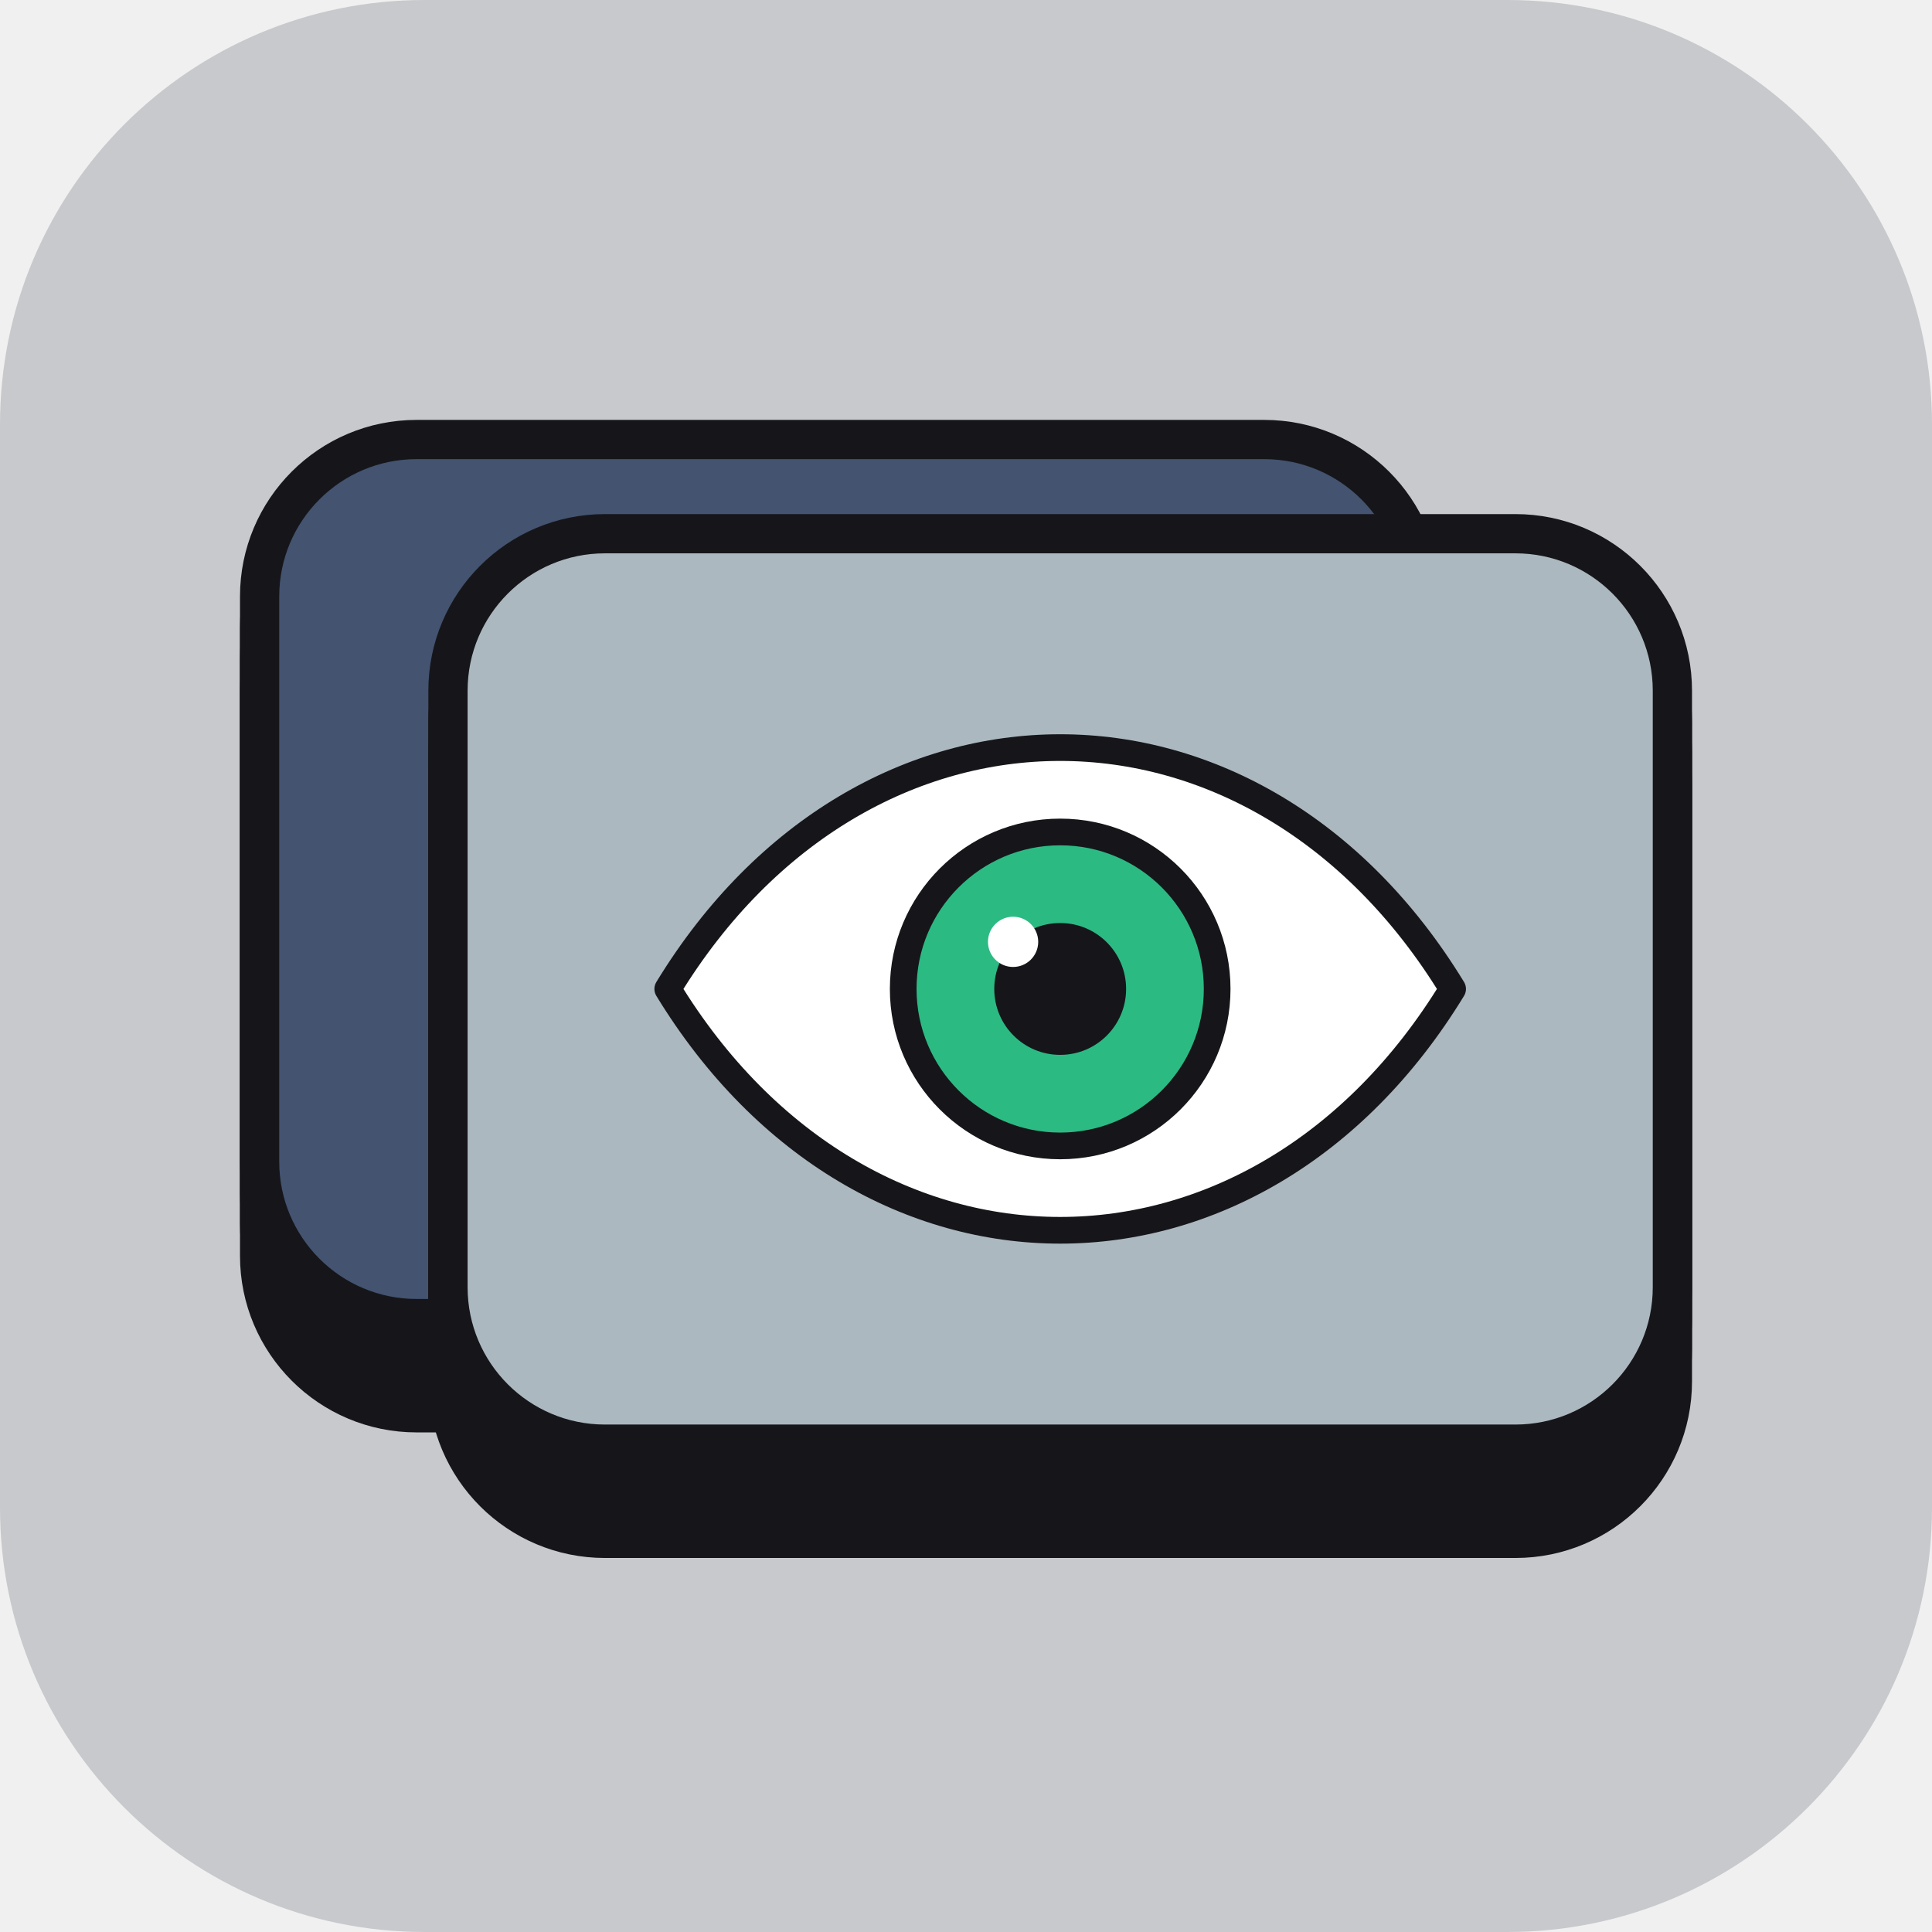
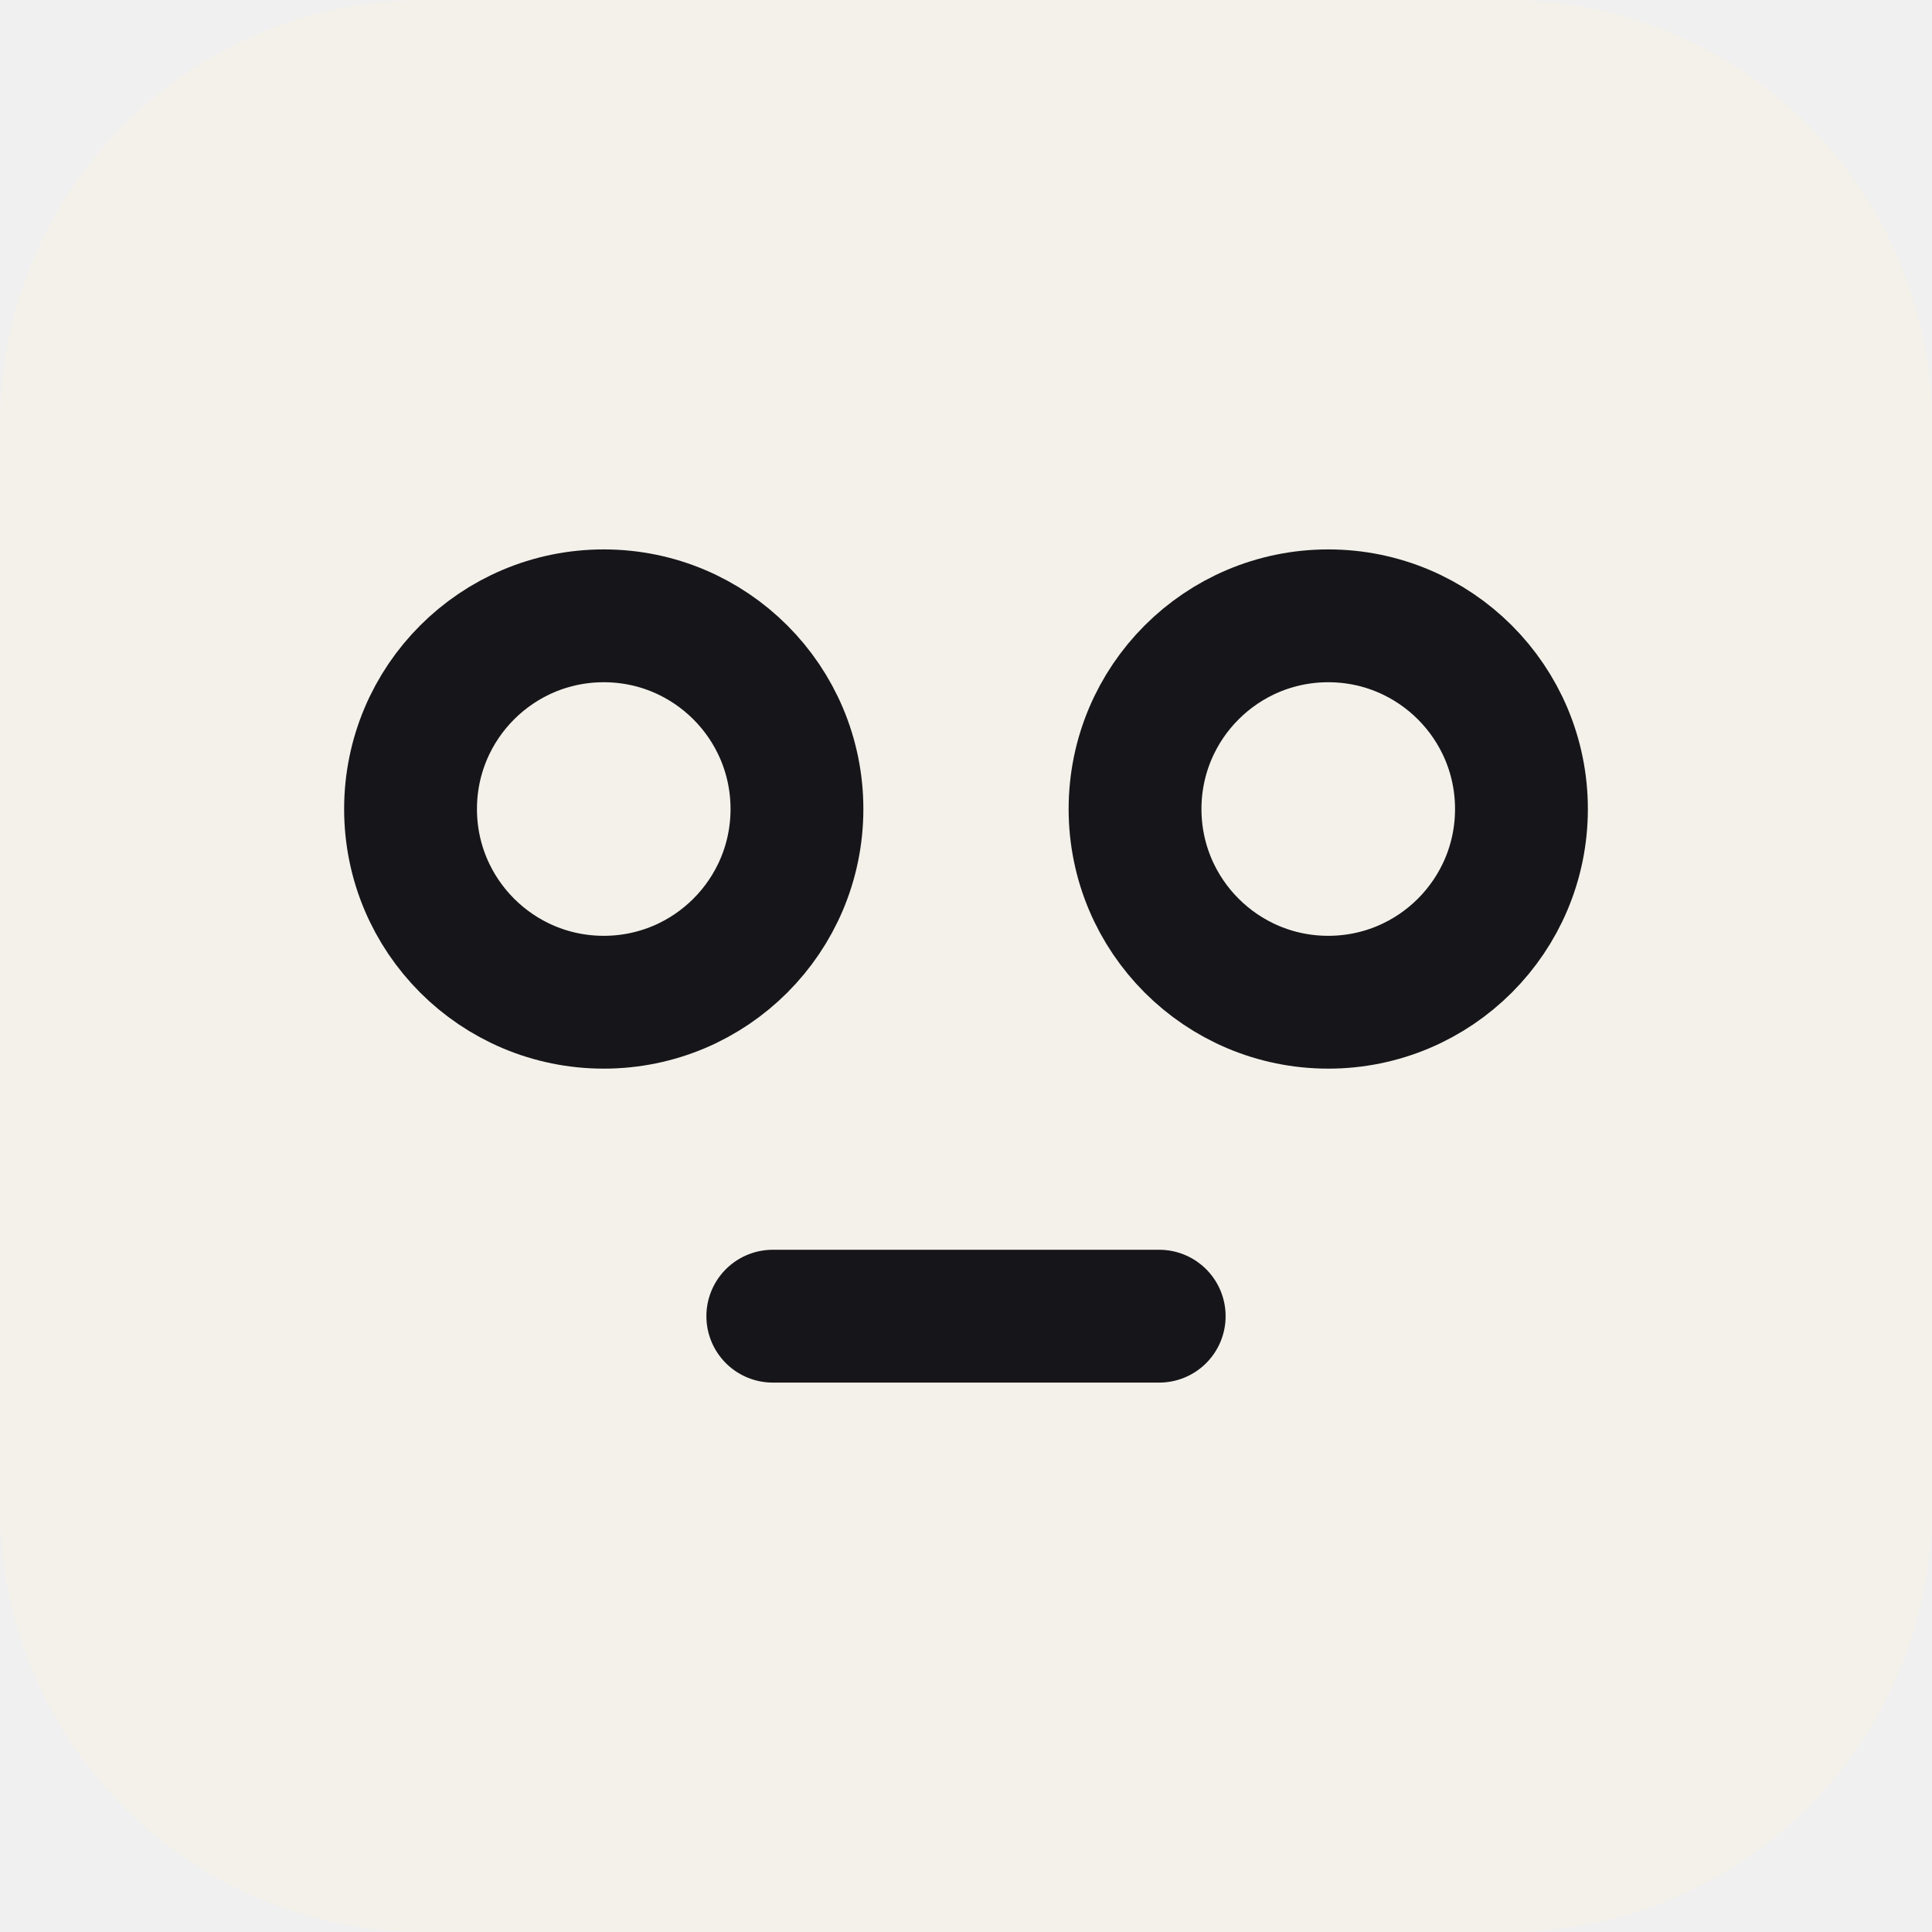
<svg xmlns="http://www.w3.org/2000/svg" viewBox="0 0 1024 1024">
-   <rect width="1024" height="1024" rx="225" fill="#c7c9cc" />
-   <g transform="scale(6.4)">
-     <g transform="translate(80 78) scale(1.3) rotate(0) translate(-80 -80)">
-       <g>
-         <rect x="35" y="54" width="74" height="56" rx="10" fill="#16161a" stroke="#16161a" stroke-width="2.5" stroke-linejoin="round" />
-         <rect x="35" y="51.96" width="74" height="56" rx="10" fill="#16161a" stroke="#16161a" stroke-width="2.5" stroke-linejoin="round" />
-         <rect x="35" y="49.98" width="74" height="56" rx="10" fill="#16161a" stroke="#16161a" stroke-width="2.5" stroke-linejoin="round" />
-         <rect x="35" y="48" width="74" height="56" rx="10" fill="#435370" stroke="#16161a" stroke-width="2.5" stroke-linejoin="round" />
-       </g>
-       <g>
-         <rect x="47" y="60" width="78" height="58" rx="10" fill="#16161a" stroke="#16161a" stroke-width="2.5" stroke-linejoin="round" />
-         <rect x="47" y="57.96" width="78" height="58" rx="10" fill="#16161a" stroke="#16161a" stroke-width="2.5" stroke-linejoin="round" />
-         <rect x="47" y="55.98" width="78" height="58" rx="10" fill="#16161a" stroke="#16161a" stroke-width="2.5" stroke-linejoin="round" />
-         <rect x="47" y="54" width="78" height="58" rx="10" fill="#abb8bf" stroke="#16161a" stroke-width="2.5" stroke-linejoin="round" />
-       </g>
-       <path d="M61 83 C73.5 62.5 98.5 62.5 111 83 C98.5 103.5 73.5 103.5 61 83Z" fill="#ffffff" stroke="#16161a" stroke-width="1.7" stroke-linejoin="round" />
-       <circle cx="86" cy="83" r="10" fill="#2cba83" stroke="#16161a" stroke-width="1.7" stroke-linejoin="round" />
-       <circle cx="86" cy="83" r="4.2" fill="#16161a" />
-       <circle cx="83" cy="80" r="1.6" fill="#fff" />
-     </g>
+   <rect width="1024" height="1024" rx="225" fill="#f3f1ea" />
+   <g transform="scale(6.4) translate(0 -3)">
+     <circle cx="50" cy="70" r="16" fill="none" stroke="#16161a" stroke-width="11" />
+     <circle cx="110" cy="70" r="16" fill="none" stroke="#16161a" stroke-width="11" />
+     <path d="M64 112H96" stroke="#16161a" stroke-width="11" stroke-linecap="round" />
  </g>
</svg>
